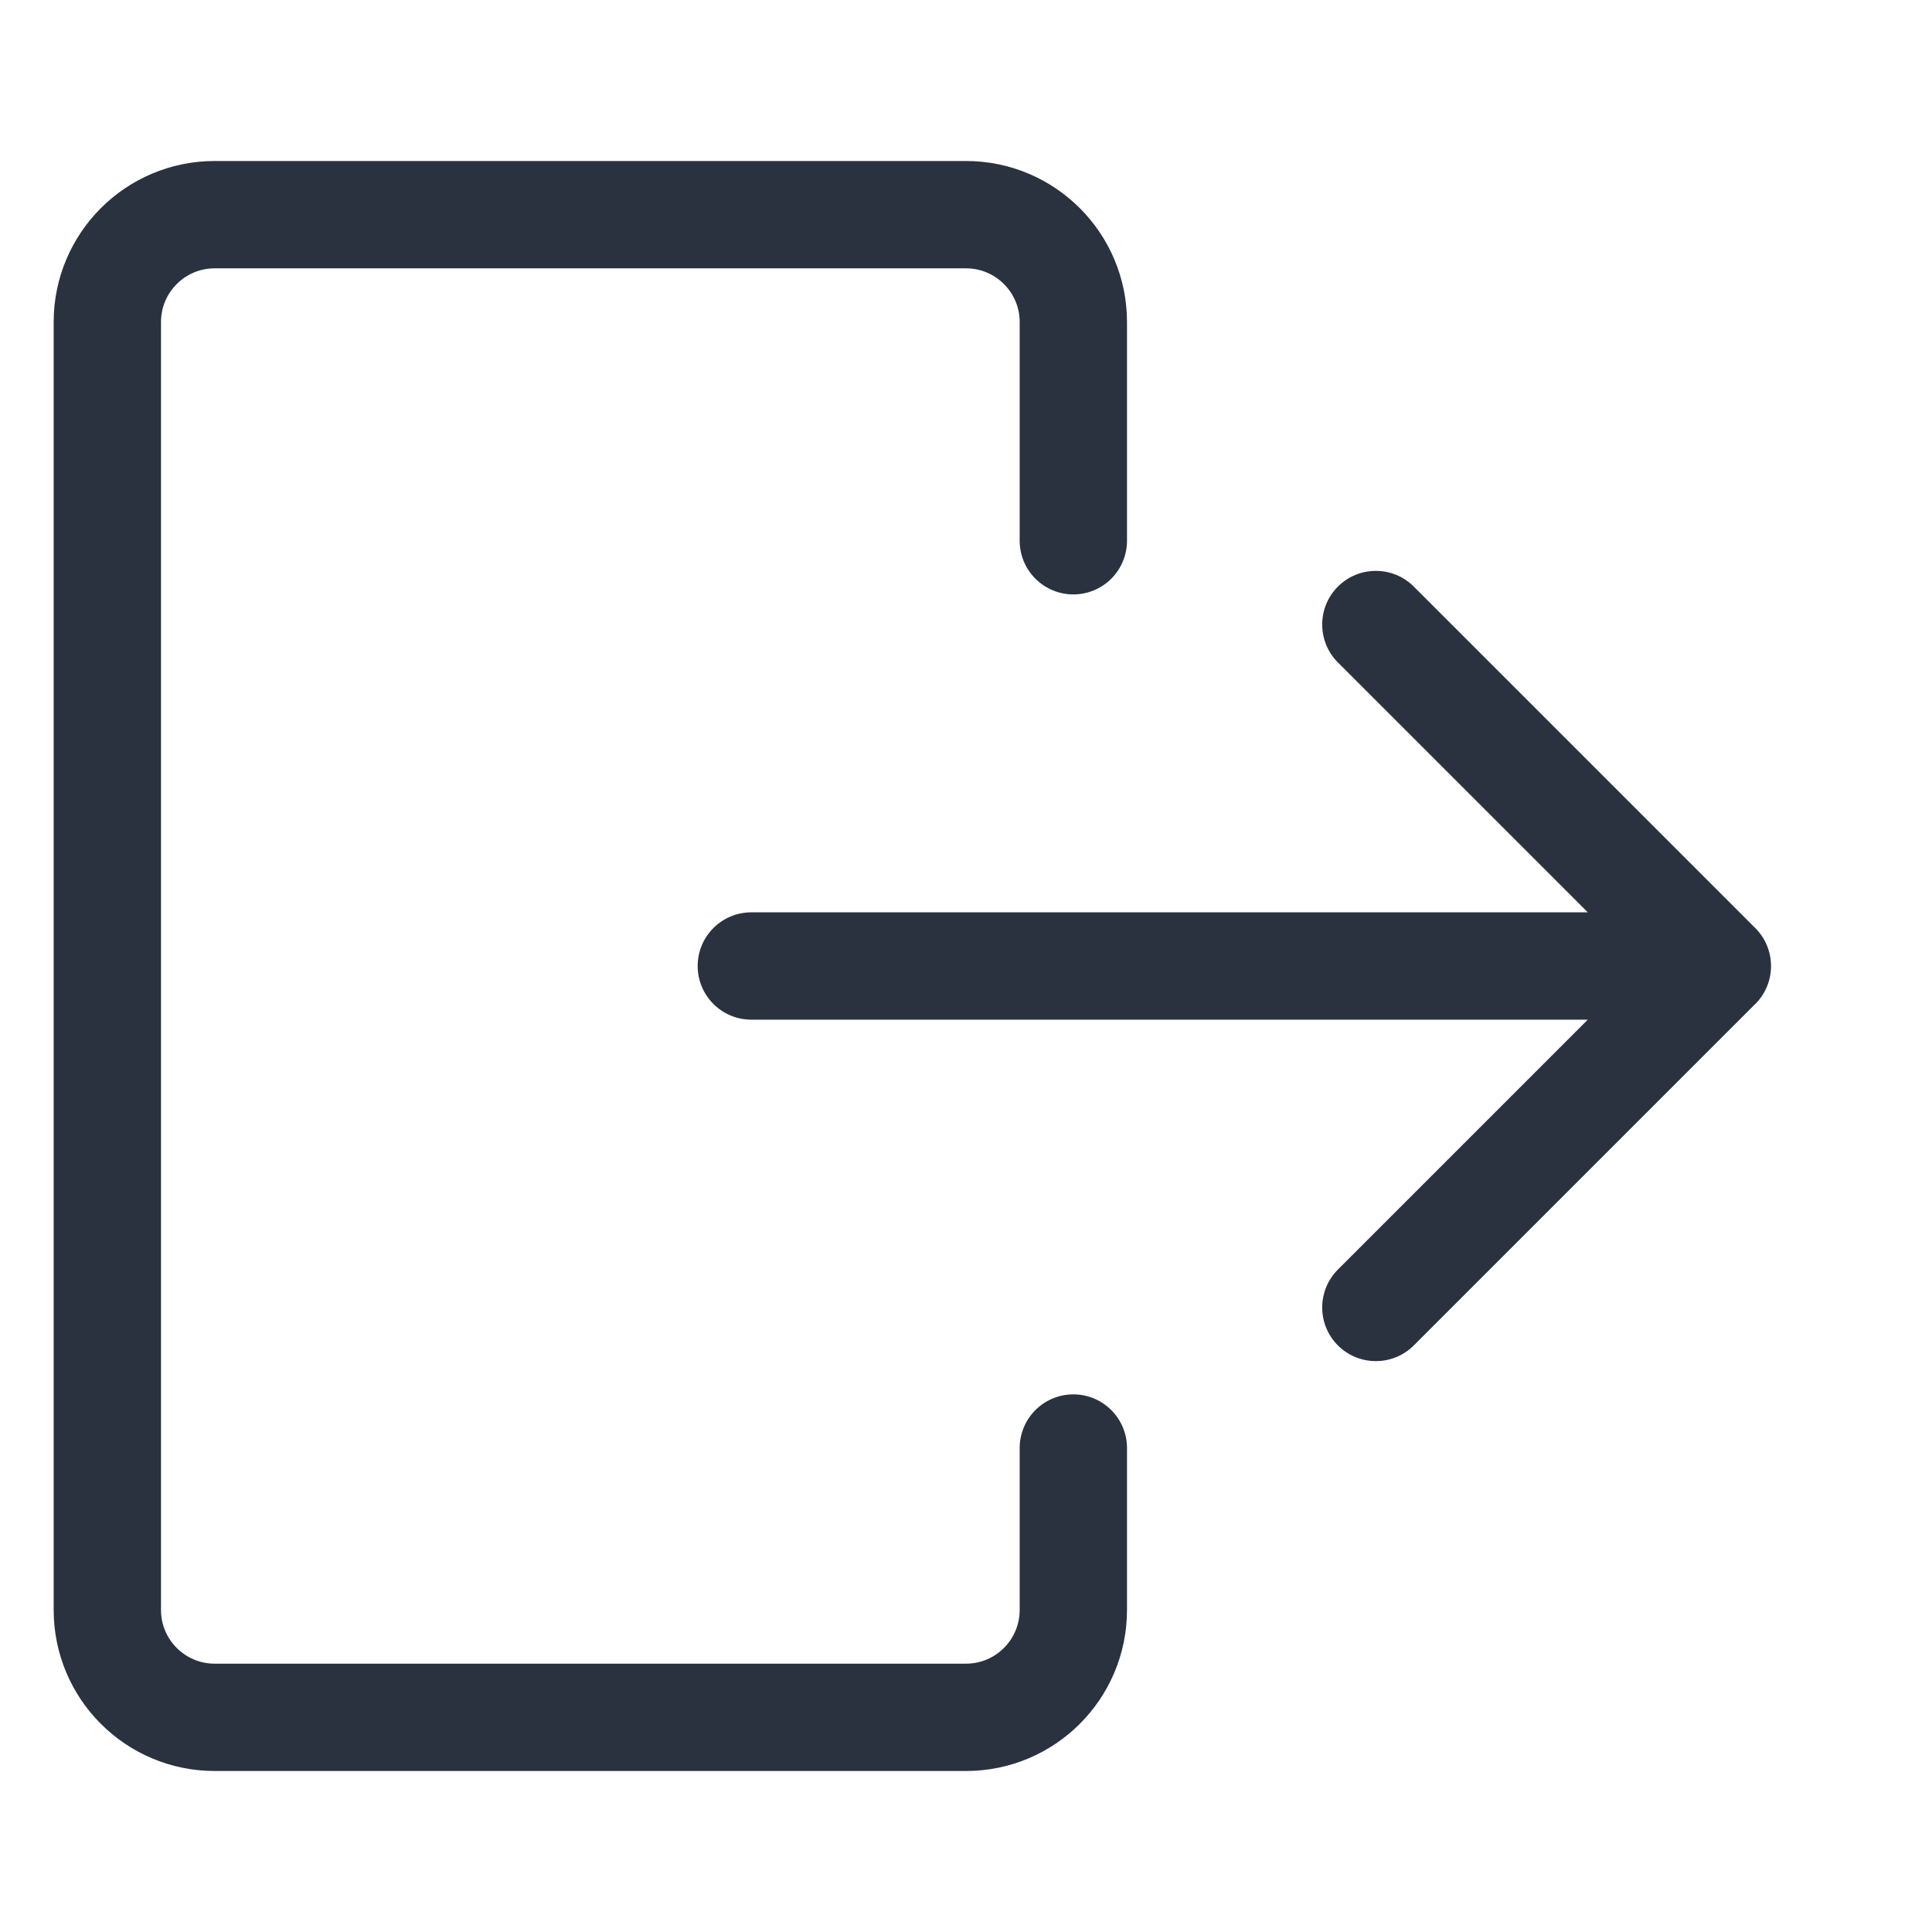
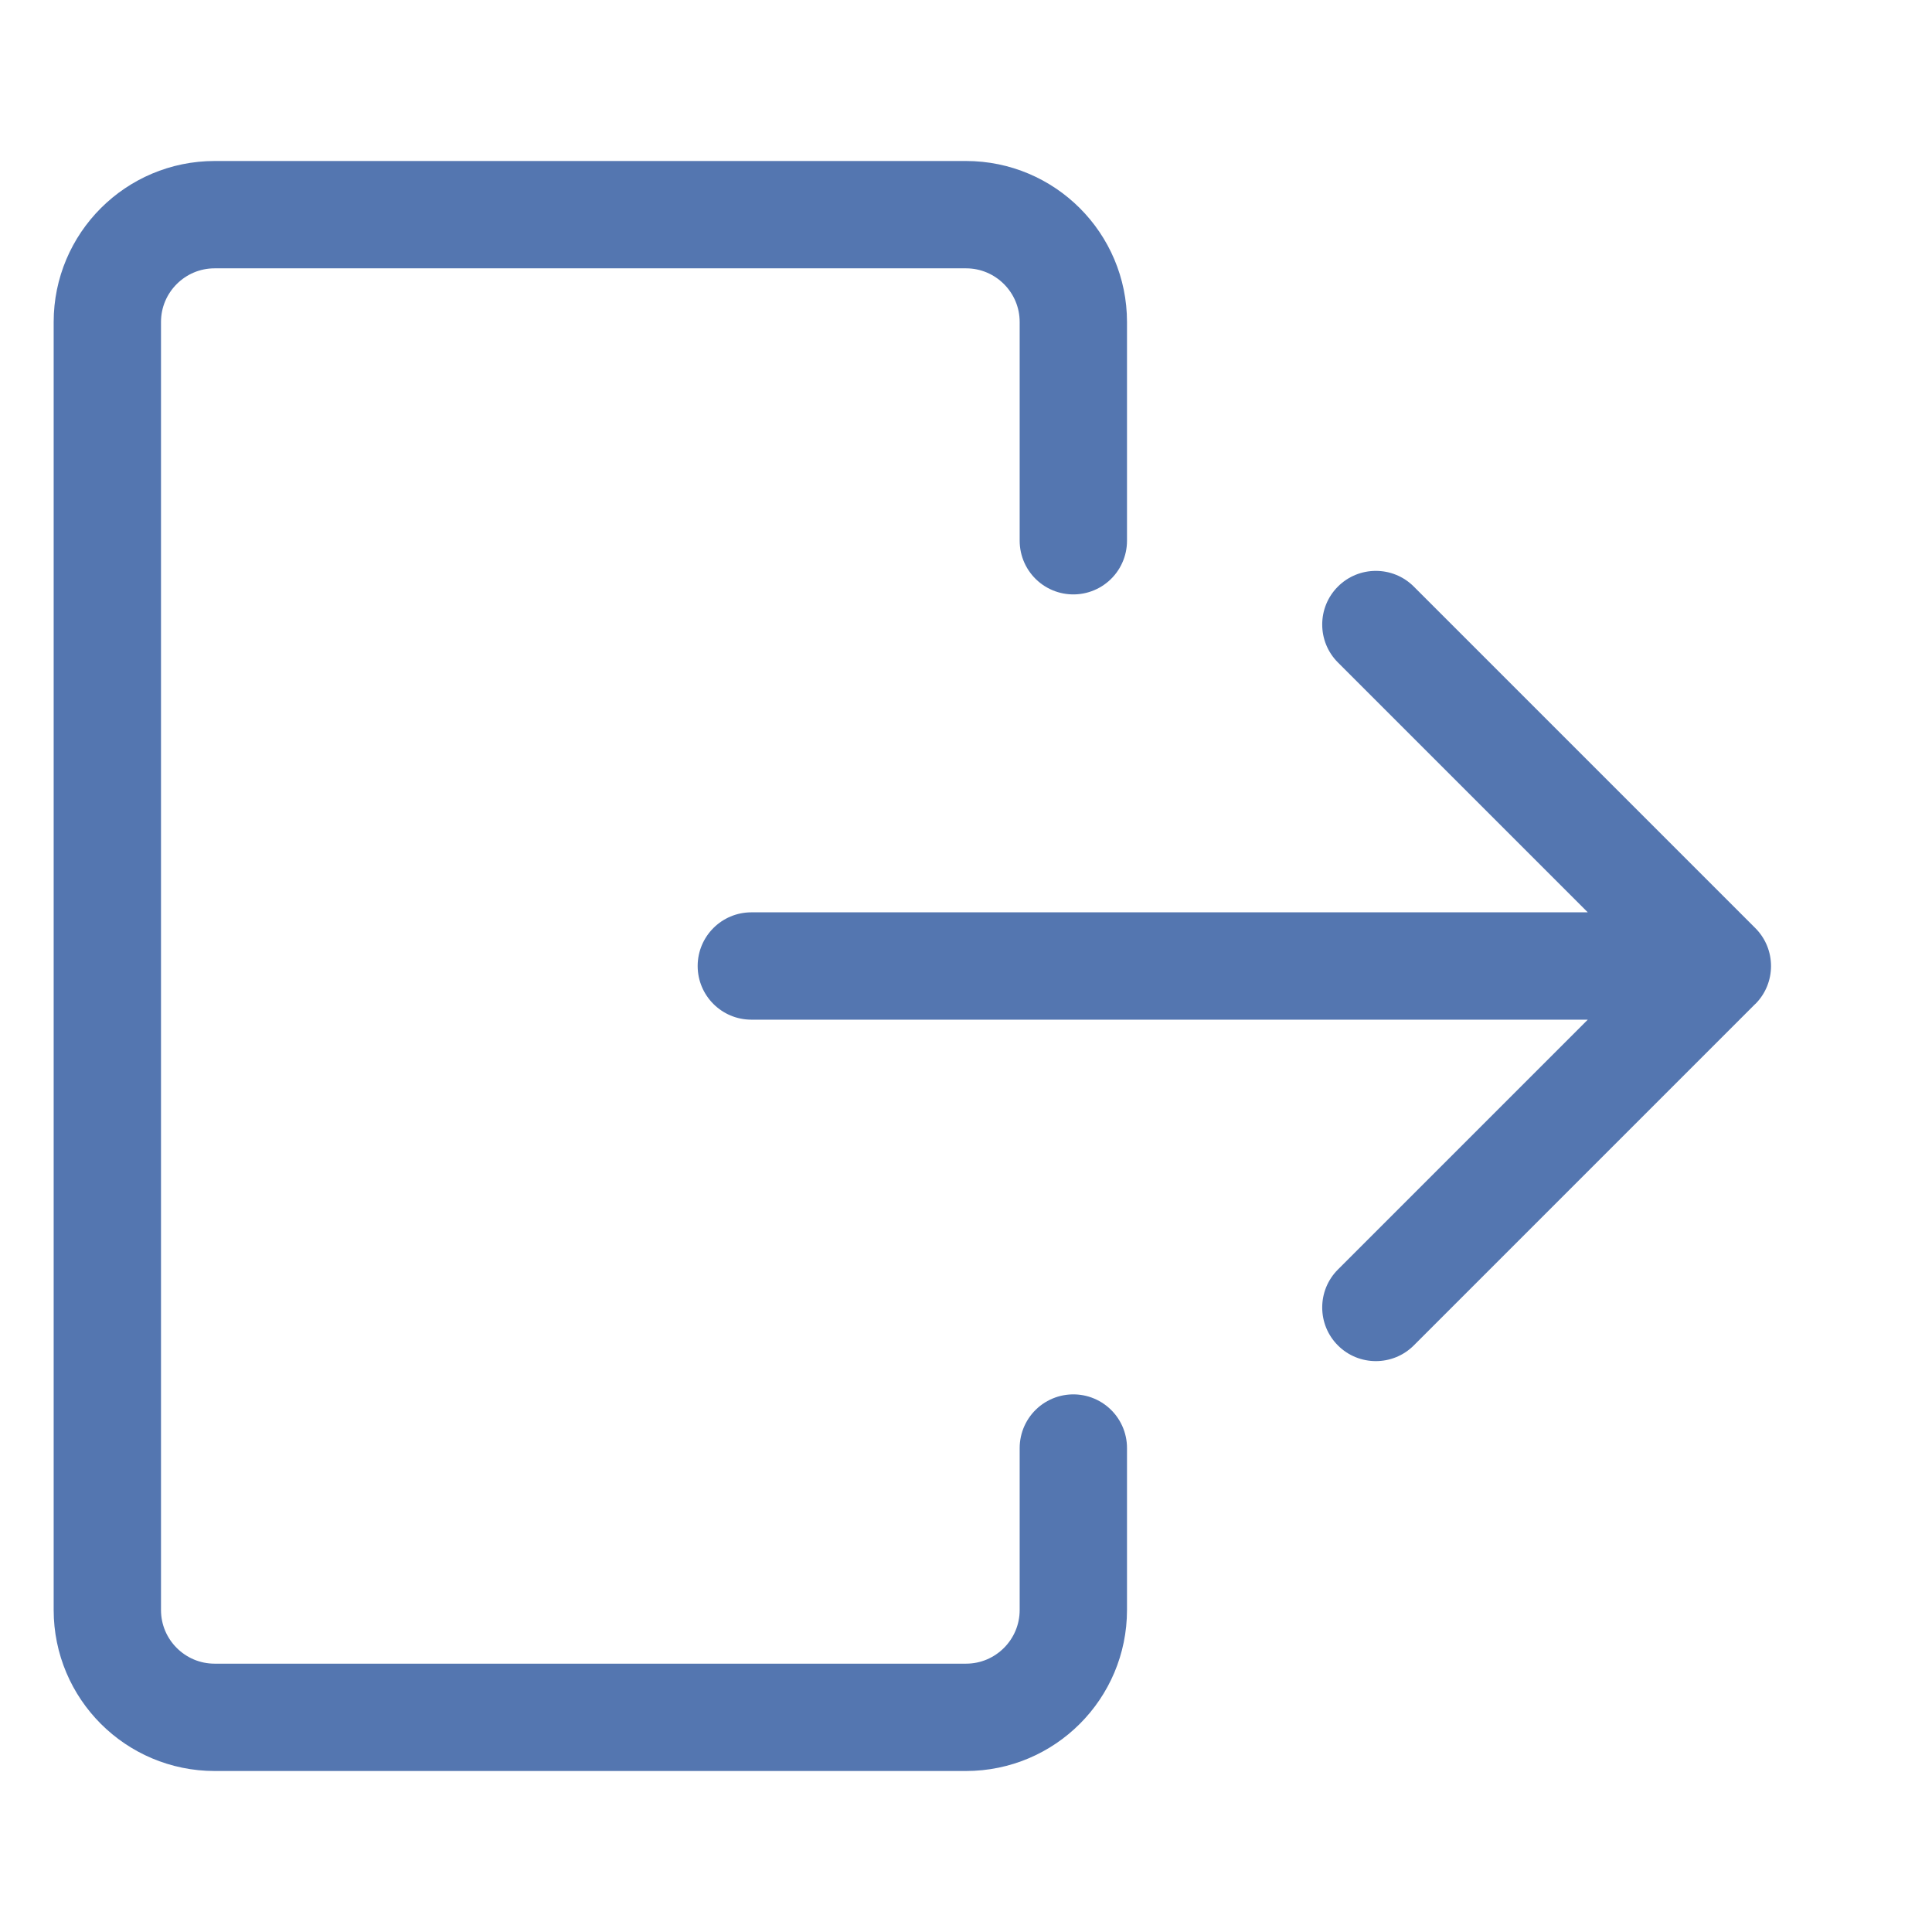
<svg xmlns="http://www.w3.org/2000/svg" width="18" height="18" fill="none">
  <g>
-     <path d="m10,5.038l0,-2.038c0,-0.552 -0.448,-1 -1,-1l-7,0c-0.552,0 -1,0.448 -1,1l0,12c0,0.552 0.448,1 1,1l7,0c0.552,0 1,-0.448 1,-1l0,-1.509" stroke="#2a3240" stroke-linecap="round" id="svg_1" />
-     <path d="m7,8.5c-0.276,0 -0.5,0.224 -0.5,0.5c0,0.276 0.224,0.5 0.5,0.5l0,-1zm9.354,0.854c0.195,-0.195 0.195,-0.512 0,-0.707l-3.182,-3.182c-0.195,-0.195 -0.512,-0.195 -0.707,0c-0.195,0.195 -0.195,0.512 0,0.707l2.828,2.828l-2.828,2.828c-0.195,0.195 -0.195,0.512 0,0.707c0.195,0.195 0.512,0.195 0.707,0l3.182,-3.182zm-9.354,0.146l9,0l0,-1l-9,0l0,1z" fill="#2a3240" id="svg_2" />
+     <path d="m10,5.038l0,-2.038c0,-0.552 -0.448,-1 -1,-1l-7,0c-0.552,0 -1,0.448 -1,1l0,12c0,0.552 0.448,1 1,1l7,0c0.552,0 1,-0.448 1,-1l0,-1.509" stroke="#5476b0" stroke-linecap="round" id="svg_1" />
+     <path d="m7,8.5c-0.276,0 -0.5,0.224 -0.5,0.5c0,0.276 0.224,0.5 0.5,0.5l0,-1zm9.354,0.854c0.195,-0.195 0.195,-0.512 0,-0.707l-3.182,-3.182c-0.195,-0.195 -0.512,-0.195 -0.707,0c-0.195,0.195 -0.195,0.512 0,0.707l2.828,2.828l-2.828,2.828c-0.195,0.195 -0.195,0.512 0,0.707c0.195,0.195 0.512,0.195 0.707,0l3.182,-3.182zm-9.354,0.146l9,0l0,-1l-9,0l0,1z" fill="#5476b0" id="svg_2" />
  </g>
</svg>
